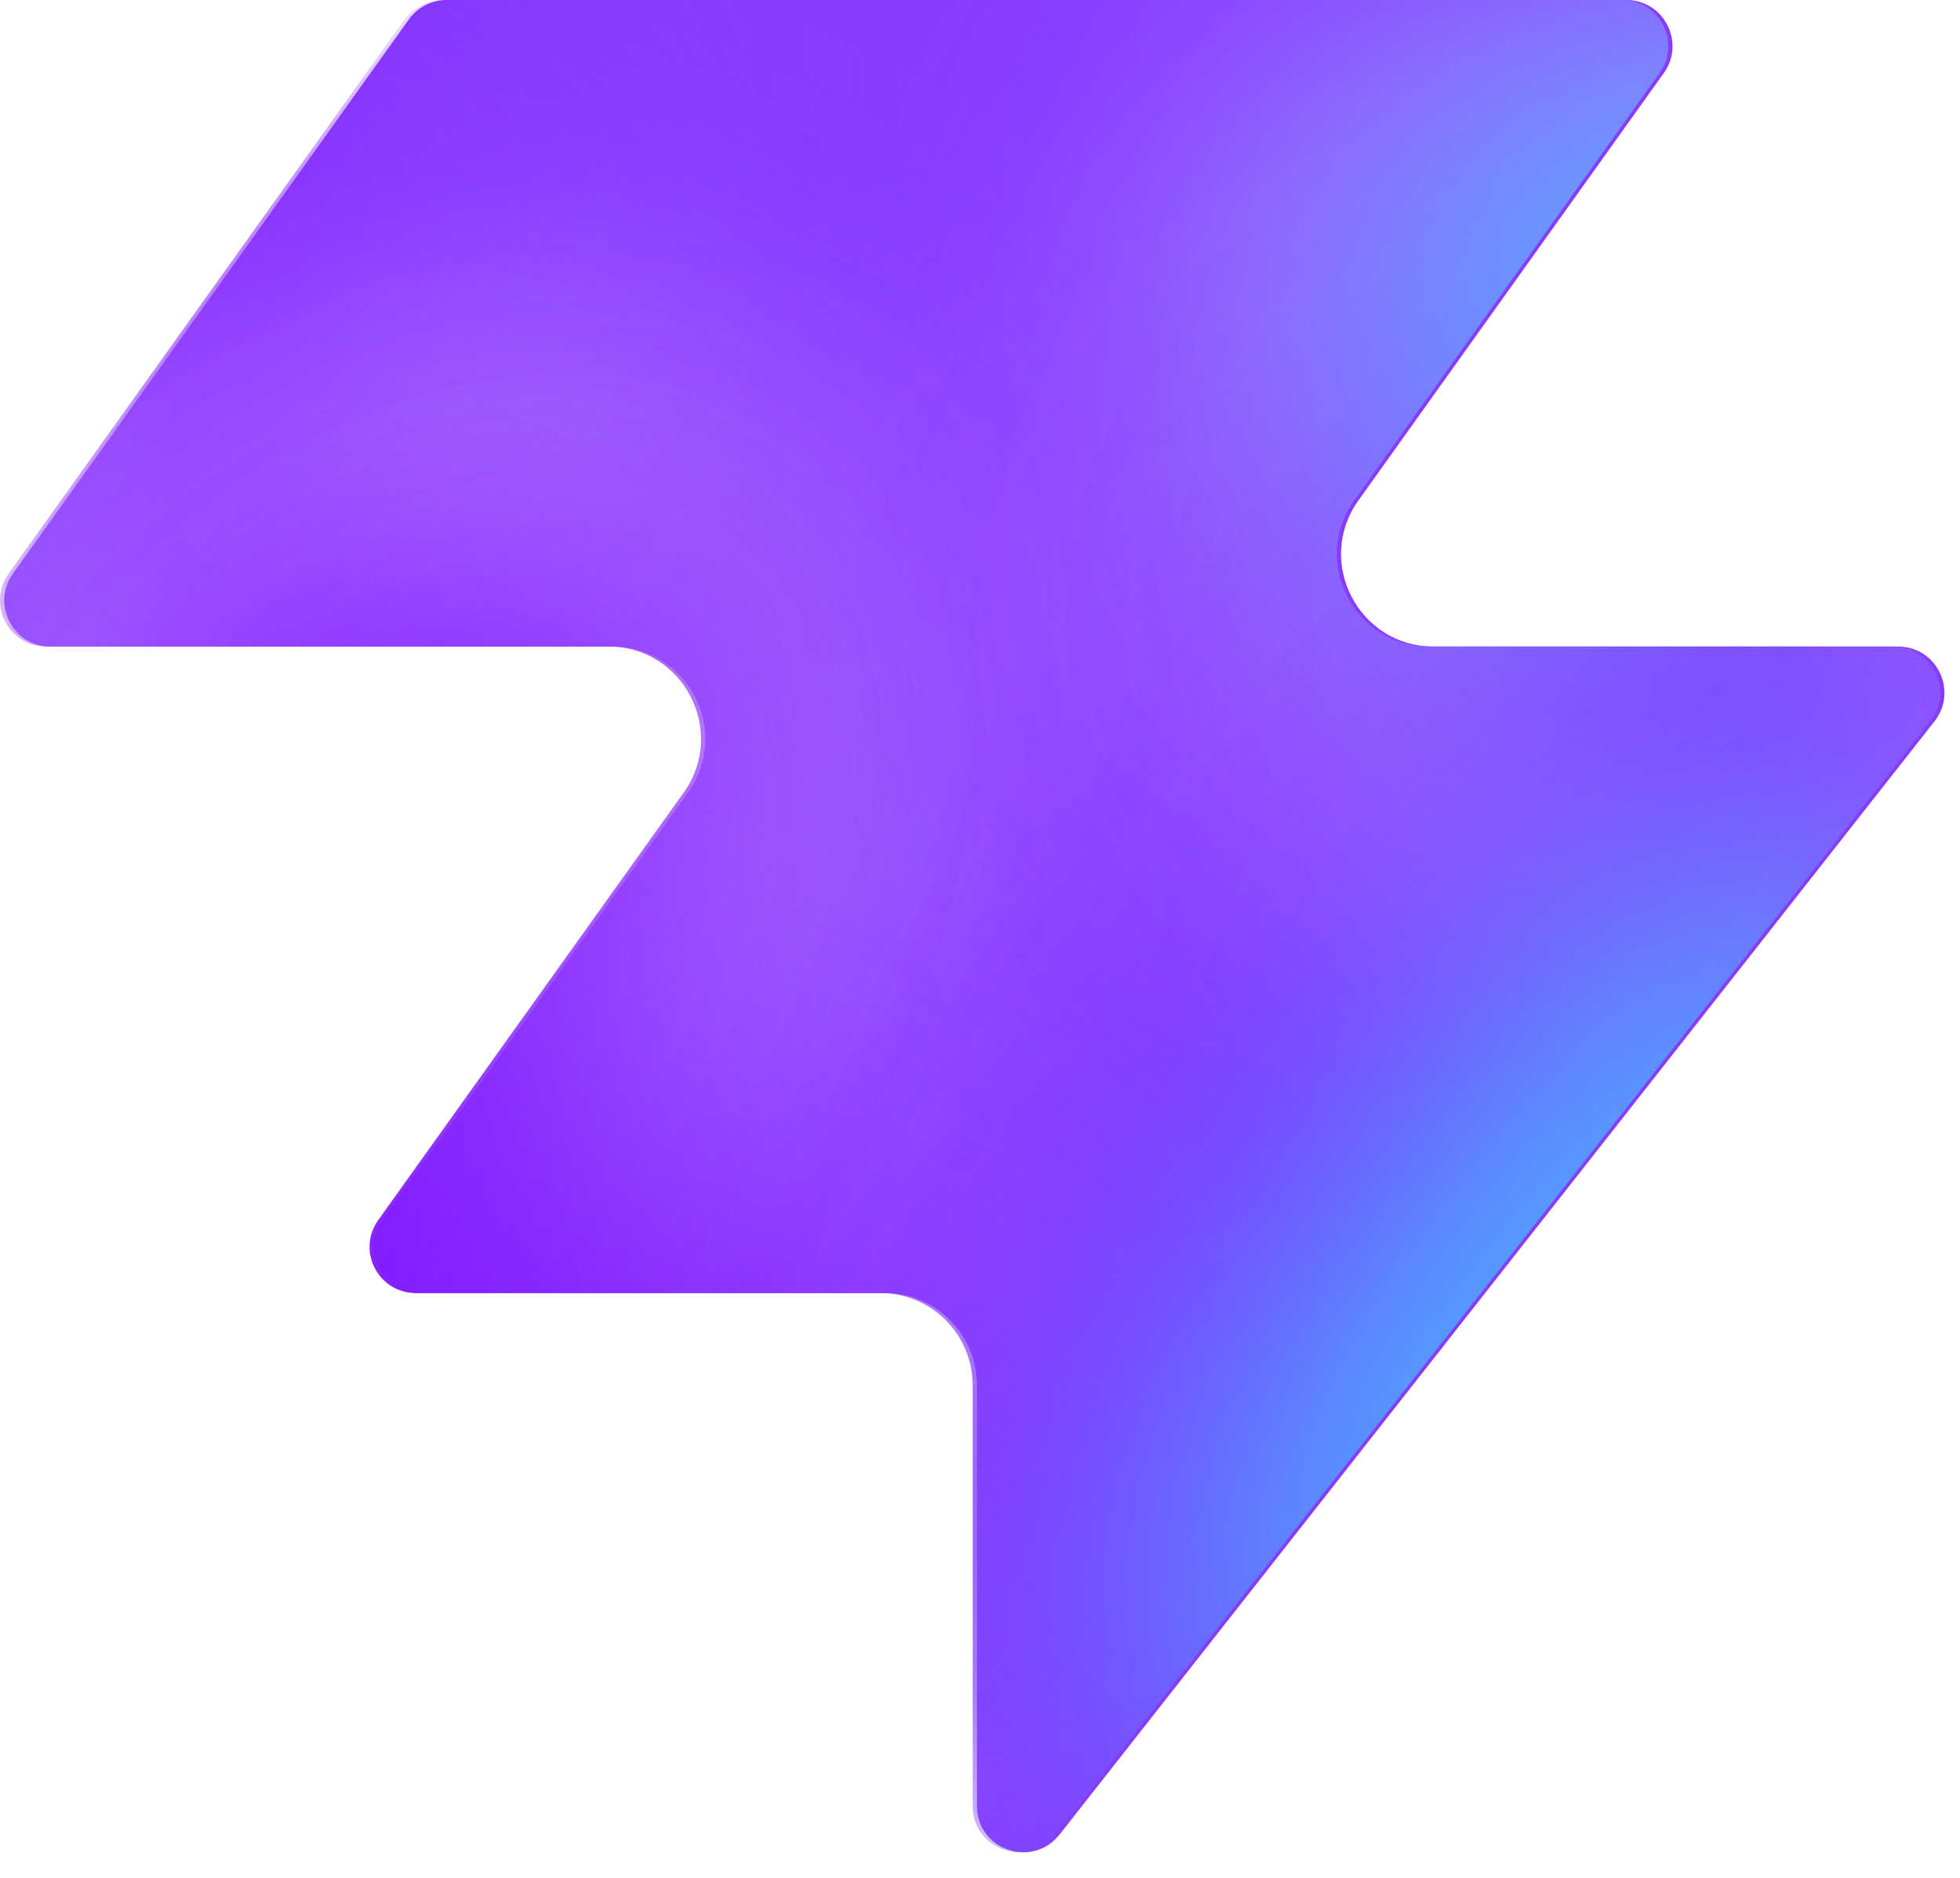
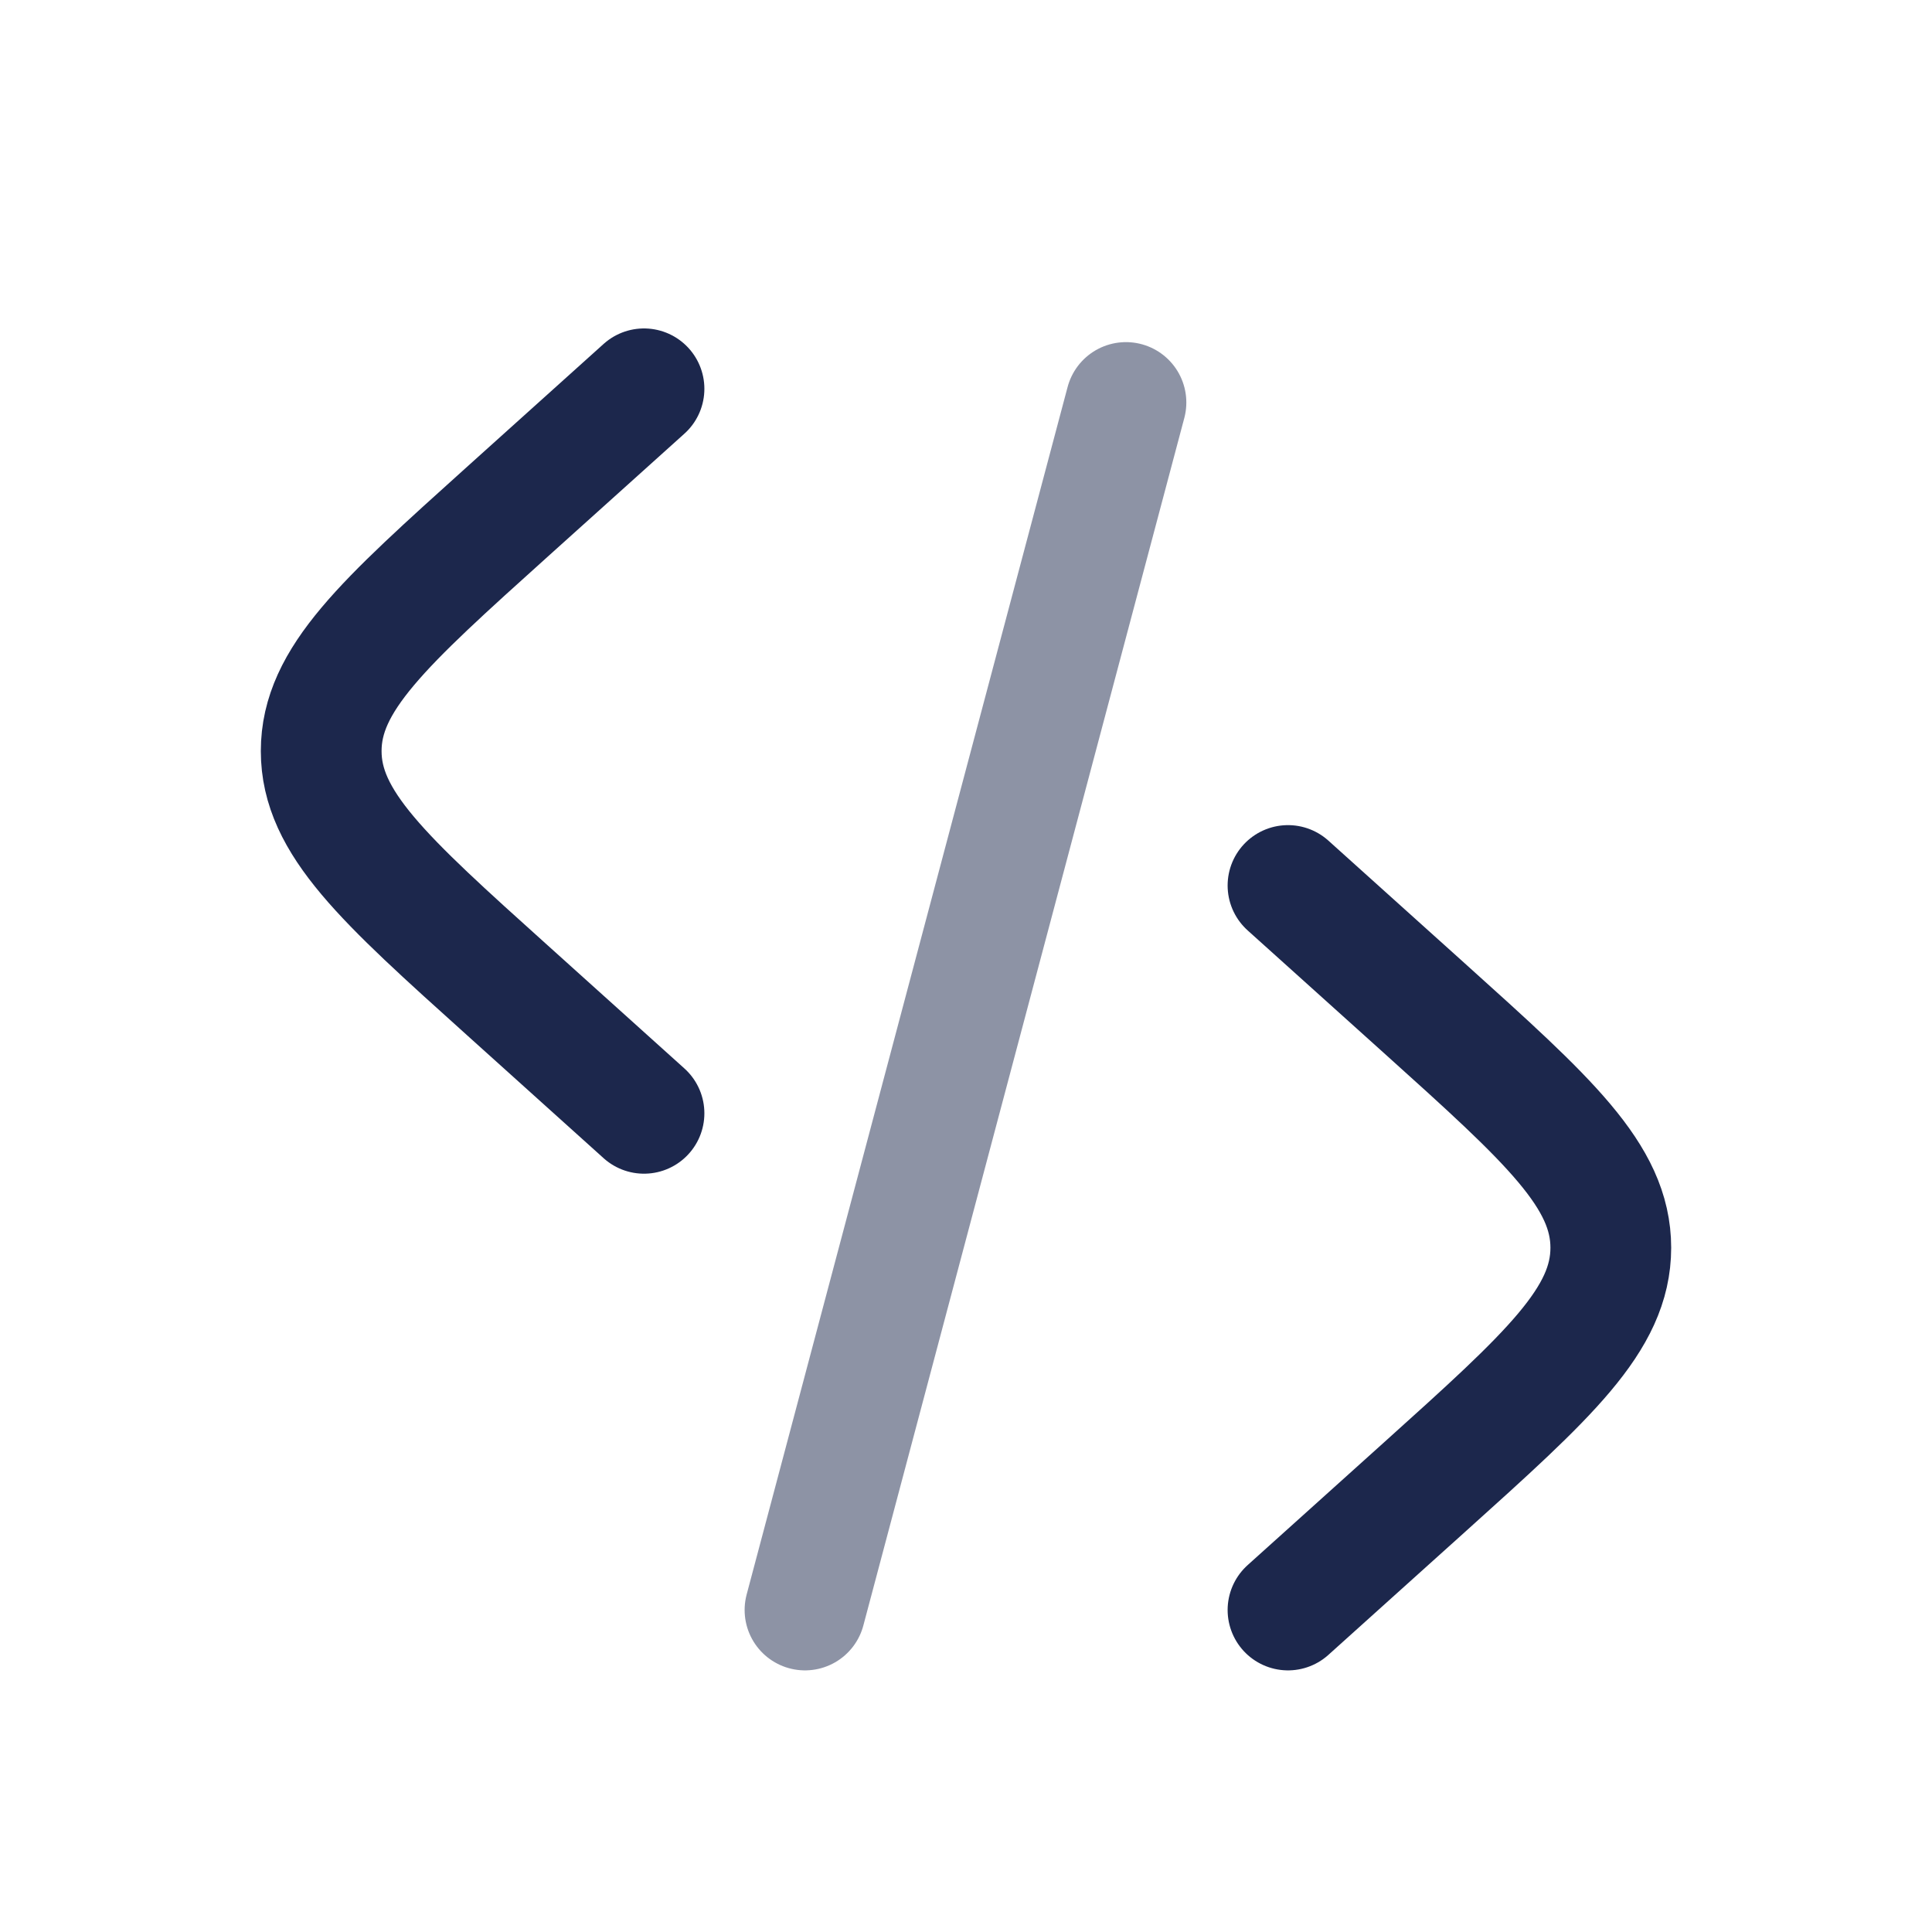
- <svg xmlns="http://www.w3.org/2000/svg" width="48" height="46" fill="none" viewBox="0 0 48 46">
-   <path fill="#863bff" d="M25.946 44.938c-.664.845-2.021.375-2.021-.698V33.937a2.26 2.26 0 0 0-2.262-2.262H10.287c-.92 0-1.456-1.04-.92-1.788l7.48-10.471c1.07-1.497 0-3.578-1.842-3.578H1.237c-.92 0-1.456-1.04-.92-1.788L10.013.474c.214-.297.556-.474.92-.474h28.894c.92 0 1.456 1.04.92 1.788l-7.48 10.471c-1.07 1.498 0 3.579 1.842 3.579h11.377c.943 0 1.473 1.088.89 1.83L25.947 44.94z" style="fill:#863bff;fill:color(display-p3 .525 .23 1);fill-opacity:1" />
-   <mask id="a" width="48" height="46" x="0" y="0" maskUnits="userSpaceOnUse" style="mask-type:alpha">
-     <path fill="#000" d="M25.842 44.938c-.664.844-2.021.375-2.021-.698V33.937a2.26 2.26 0 0 0-2.262-2.262H10.183c-.92 0-1.456-1.04-.92-1.788l7.48-10.471c1.07-1.498 0-3.579-1.842-3.579H1.133c-.92 0-1.456-1.04-.92-1.787L9.91.473c.214-.297.556-.474.92-.474h28.894c.92 0 1.456 1.04.92 1.788l-7.48 10.471c-1.07 1.498 0 3.578 1.842 3.578h11.377c.943 0 1.473 1.088.89 1.832L25.843 44.94z" style="fill:#000;fill-opacity:1" />
-   </mask>
-   <g mask="url(#a)">
-     <g filter="url(#b)">
-       <ellipse cx="5.508" cy="14.704" fill="#ede6ff" rx="5.508" ry="14.704" style="fill:#ede6ff;fill:color(display-p3 .927 .903 1);fill-opacity:1" transform="matrix(.00324 1 1 -.00324 -4.47 31.516)" />
-     </g>
-     <g filter="url(#c)">
-       <ellipse cx="10.399" cy="29.851" fill="#ede6ff" rx="10.399" ry="29.851" style="fill:#ede6ff;fill:color(display-p3 .927 .903 1);fill-opacity:1" transform="matrix(.00324 1 1 -.00324 -39.328 7.883)" />
-     </g>
-     <g filter="url(#d)">
-       <ellipse cx="5.508" cy="30.487" fill="#7e14ff" rx="5.508" ry="30.487" style="fill:#7e14ff;fill:color(display-p3 .492 .077 1);fill-opacity:1" transform="rotate(89.814 -25.913 -14.639)scale(1 -1)" />
-     </g>
-     <g filter="url(#e)">
-       <ellipse cx="5.508" cy="30.599" fill="#7e14ff" rx="5.508" ry="30.599" style="fill:#7e14ff;fill:color(display-p3 .492 .077 1);fill-opacity:1" transform="rotate(89.814 -32.644 -3.334)scale(1 -1)" />
-     </g>
-     <g filter="url(#f)">
-       <ellipse cx="5.508" cy="30.599" fill="#7e14ff" rx="5.508" ry="30.599" style="fill:#7e14ff;fill:color(display-p3 .492 .077 1);fill-opacity:1" transform="matrix(.00324 1 1 -.00324 -34.34 30.47)" />
-     </g>
-     <g filter="url(#g)">
-       <ellipse cx="14.072" cy="22.078" fill="#ede6ff" rx="14.072" ry="22.078" style="fill:#ede6ff;fill:color(display-p3 .927 .903 1);fill-opacity:1" transform="rotate(93.35 24.506 48.493)scale(-1 1)" />
-     </g>
-     <g filter="url(#h)">
-       <ellipse cx="3.47" cy="21.501" fill="#7e14ff" rx="3.47" ry="21.501" style="fill:#7e14ff;fill:color(display-p3 .492 .077 1);fill-opacity:1" transform="rotate(89.009 28.708 47.59)scale(-1 1)" />
-     </g>
-     <g filter="url(#i)">
-       <ellipse cx="3.47" cy="21.501" fill="#7e14ff" rx="3.47" ry="21.501" style="fill:#7e14ff;fill:color(display-p3 .492 .077 1);fill-opacity:1" transform="rotate(89.009 28.708 47.59)scale(-1 1)" />
-     </g>
-     <g filter="url(#j)">
-       <ellipse cx=".387" cy="8.972" fill="#7e14ff" rx="4.407" ry="29.108" style="fill:#7e14ff;fill:color(display-p3 .492 .077 1);fill-opacity:1" transform="rotate(39.51 .387 8.972)" />
-     </g>
-     <g filter="url(#k)">
-       <ellipse cx="47.523" cy="-6.092" fill="#7e14ff" rx="4.407" ry="29.108" style="fill:#7e14ff;fill:color(display-p3 .492 .077 1);fill-opacity:1" transform="rotate(37.892 47.523 -6.092)" />
-     </g>
-     <g filter="url(#l)">
-       <ellipse cx="41.412" cy="6.333" fill="#47bfff" rx="5.971" ry="9.665" style="fill:#47bfff;fill:color(display-p3 .28 .748 1);fill-opacity:1" transform="rotate(37.892 41.412 6.333)" />
-     </g>
-     <g filter="url(#m)">
-       <ellipse cx="-1.879" cy="38.332" fill="#7e14ff" rx="4.407" ry="29.108" style="fill:#7e14ff;fill:color(display-p3 .492 .077 1);fill-opacity:1" transform="rotate(37.892 -1.88 38.332)" />
-     </g>
-     <g filter="url(#n)">
-       <ellipse cx="-1.879" cy="38.332" fill="#7e14ff" rx="4.407" ry="29.108" style="fill:#7e14ff;fill:color(display-p3 .492 .077 1);fill-opacity:1" transform="rotate(37.892 -1.88 38.332)" />
-     </g>
-     <g filter="url(#o)">
-       <ellipse cx="35.651" cy="29.907" fill="#7e14ff" rx="4.407" ry="29.108" style="fill:#7e14ff;fill:color(display-p3 .492 .077 1);fill-opacity:1" transform="rotate(37.892 35.651 29.907)" />
-     </g>
-     <g filter="url(#p)">
-       <ellipse cx="38.418" cy="32.4" fill="#47bfff" rx="5.971" ry="15.297" style="fill:#47bfff;fill:color(display-p3 .28 .748 1);fill-opacity:1" transform="rotate(37.892 38.418 32.4)" />
-     </g>
-   </g>
-   <defs>
-     <filter id="b" width="60.045" height="41.654" x="-19.77" y="16.149" color-interpolation-filters="sRGB" filterUnits="userSpaceOnUse">
-       <feFlood flood-opacity="0" result="BackgroundImageFix" />
-       <feBlend in="SourceGraphic" in2="BackgroundImageFix" result="shape" />
-       <feGaussianBlur result="effect1_foregroundBlur_2002_17158" stdDeviation="7.659" />
-     </filter>
-     <filter id="c" width="90.34" height="51.437" x="-54.613" y="-7.533" color-interpolation-filters="sRGB" filterUnits="userSpaceOnUse">
-       <feFlood flood-opacity="0" result="BackgroundImageFix" />
-       <feBlend in="SourceGraphic" in2="BackgroundImageFix" result="shape" />
-       <feGaussianBlur result="effect1_foregroundBlur_2002_17158" stdDeviation="7.659" />
-     </filter>
-     <filter id="d" width="79.355" height="29.4" x="-49.64" y="2.03" color-interpolation-filters="sRGB" filterUnits="userSpaceOnUse">
-       <feFlood flood-opacity="0" result="BackgroundImageFix" />
-       <feBlend in="SourceGraphic" in2="BackgroundImageFix" result="shape" />
-       <feGaussianBlur result="effect1_foregroundBlur_2002_17158" stdDeviation="4.596" />
-     </filter>
-     <filter id="e" width="79.579" height="29.4" x="-45.045" y="20.029" color-interpolation-filters="sRGB" filterUnits="userSpaceOnUse">
-       <feFlood flood-opacity="0" result="BackgroundImageFix" />
-       <feBlend in="SourceGraphic" in2="BackgroundImageFix" result="shape" />
-       <feGaussianBlur result="effect1_foregroundBlur_2002_17158" stdDeviation="4.596" />
-     </filter>
-     <filter id="f" width="79.579" height="29.4" x="-43.513" y="21.178" color-interpolation-filters="sRGB" filterUnits="userSpaceOnUse">
-       <feFlood flood-opacity="0" result="BackgroundImageFix" />
-       <feBlend in="SourceGraphic" in2="BackgroundImageFix" result="shape" />
-       <feGaussianBlur result="effect1_foregroundBlur_2002_17158" stdDeviation="4.596" />
-     </filter>
-     <filter id="g" width="74.749" height="58.852" x="15.756" y="-17.901" color-interpolation-filters="sRGB" filterUnits="userSpaceOnUse">
-       <feFlood flood-opacity="0" result="BackgroundImageFix" />
-       <feBlend in="SourceGraphic" in2="BackgroundImageFix" result="shape" />
-       <feGaussianBlur result="effect1_foregroundBlur_2002_17158" stdDeviation="7.659" />
-     </filter>
-     <filter id="h" width="61.377" height="25.362" x="23.548" y="2.284" color-interpolation-filters="sRGB" filterUnits="userSpaceOnUse">
-       <feFlood flood-opacity="0" result="BackgroundImageFix" />
-       <feBlend in="SourceGraphic" in2="BackgroundImageFix" result="shape" />
-       <feGaussianBlur result="effect1_foregroundBlur_2002_17158" stdDeviation="4.596" />
-     </filter>
-     <filter id="i" width="61.377" height="25.362" x="23.548" y="2.284" color-interpolation-filters="sRGB" filterUnits="userSpaceOnUse">
-       <feFlood flood-opacity="0" result="BackgroundImageFix" />
-       <feBlend in="SourceGraphic" in2="BackgroundImageFix" result="shape" />
-       <feGaussianBlur result="effect1_foregroundBlur_2002_17158" stdDeviation="4.596" />
-     </filter>
-     <filter id="j" width="56.045" height="63.649" x="-27.636" y="-22.853" color-interpolation-filters="sRGB" filterUnits="userSpaceOnUse">
-       <feFlood flood-opacity="0" result="BackgroundImageFix" />
-       <feBlend in="SourceGraphic" in2="BackgroundImageFix" result="shape" />
-       <feGaussianBlur result="effect1_foregroundBlur_2002_17158" stdDeviation="4.596" />
-     </filter>
-     <filter id="k" width="54.814" height="64.646" x="20.116" y="-38.415" color-interpolation-filters="sRGB" filterUnits="userSpaceOnUse">
-       <feFlood flood-opacity="0" result="BackgroundImageFix" />
-       <feBlend in="SourceGraphic" in2="BackgroundImageFix" result="shape" />
-       <feGaussianBlur result="effect1_foregroundBlur_2002_17158" stdDeviation="4.596" />
-     </filter>
-     <filter id="l" width="33.541" height="35.313" x="24.641" y="-11.323" color-interpolation-filters="sRGB" filterUnits="userSpaceOnUse">
-       <feFlood flood-opacity="0" result="BackgroundImageFix" />
-       <feBlend in="SourceGraphic" in2="BackgroundImageFix" result="shape" />
-       <feGaussianBlur result="effect1_foregroundBlur_2002_17158" stdDeviation="4.596" />
-     </filter>
-     <filter id="m" width="54.814" height="64.646" x="-29.286" y="6.009" color-interpolation-filters="sRGB" filterUnits="userSpaceOnUse">
-       <feFlood flood-opacity="0" result="BackgroundImageFix" />
-       <feBlend in="SourceGraphic" in2="BackgroundImageFix" result="shape" />
-       <feGaussianBlur result="effect1_foregroundBlur_2002_17158" stdDeviation="4.596" />
-     </filter>
-     <filter id="n" width="54.814" height="64.646" x="-29.286" y="6.009" color-interpolation-filters="sRGB" filterUnits="userSpaceOnUse">
-       <feFlood flood-opacity="0" result="BackgroundImageFix" />
-       <feBlend in="SourceGraphic" in2="BackgroundImageFix" result="shape" />
-       <feGaussianBlur result="effect1_foregroundBlur_2002_17158" stdDeviation="4.596" />
-     </filter>
-     <filter id="o" width="54.814" height="64.646" x="8.244" y="-2.416" color-interpolation-filters="sRGB" filterUnits="userSpaceOnUse">
-       <feFlood flood-opacity="0" result="BackgroundImageFix" />
-       <feBlend in="SourceGraphic" in2="BackgroundImageFix" result="shape" />
-       <feGaussianBlur result="effect1_foregroundBlur_2002_17158" stdDeviation="4.596" />
-     </filter>
-     <filter id="p" width="39.409" height="43.623" x="18.713" y="10.588" color-interpolation-filters="sRGB" filterUnits="userSpaceOnUse">
-       <feFlood flood-opacity="0" result="BackgroundImageFix" />
-       <feBlend in="SourceGraphic" in2="BackgroundImageFix" result="shape" />
-       <feGaussianBlur result="effect1_foregroundBlur_2002_17158" stdDeviation="4.596" />
-     </filter>
-   </defs>
+ <svg xmlns="http://www.w3.org/2000/svg" width="800px" height="800px" viewBox="0 0 24 24" fill="none">
+   <path d="M16 11L17.697 12.527C19.239 13.915 20.01 14.609 20.01 15.5C20.01 16.391 19.239 17.085 17.697 18.473L16 20" stroke="#1C274C" stroke-width="1.5" stroke-linecap="round" />
+   <path opacity="0.5" d="M13.987 5L10 20" stroke="#1C274C" stroke-width="1.5" stroke-linecap="round" />
+   <path d="M8 4.83L6.304 6.356C4.761 7.745 3.99 8.439 3.99 9.33C3.99 10.22 4.761 10.915 6.304 12.303L8 13.83" stroke="#1C274C" stroke-width="1.5" stroke-linecap="round" />
</svg>
